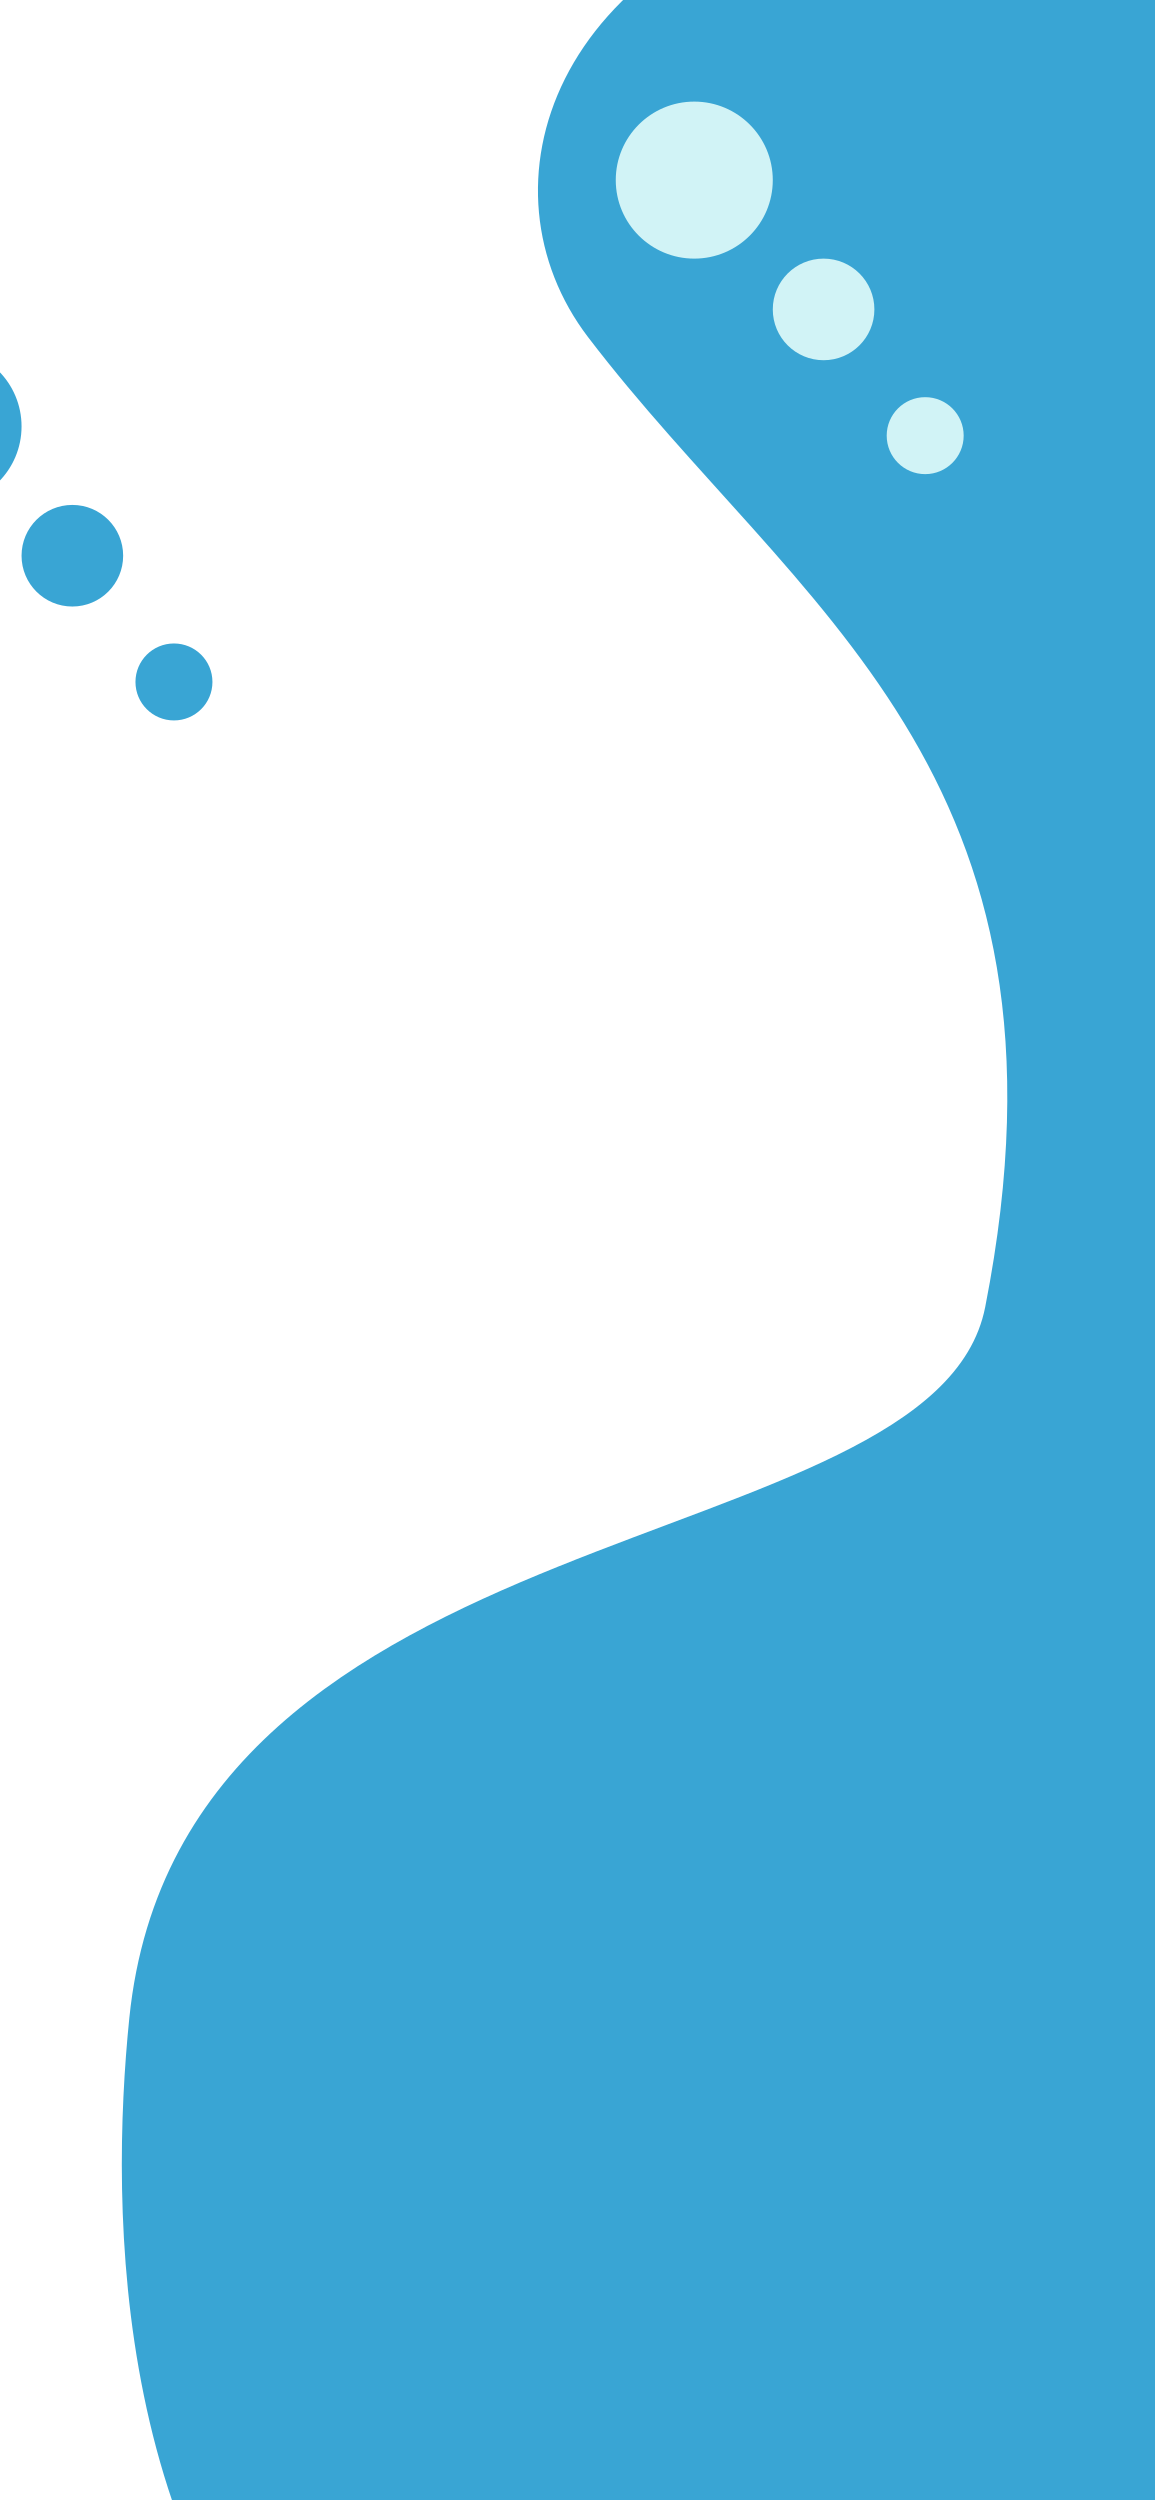
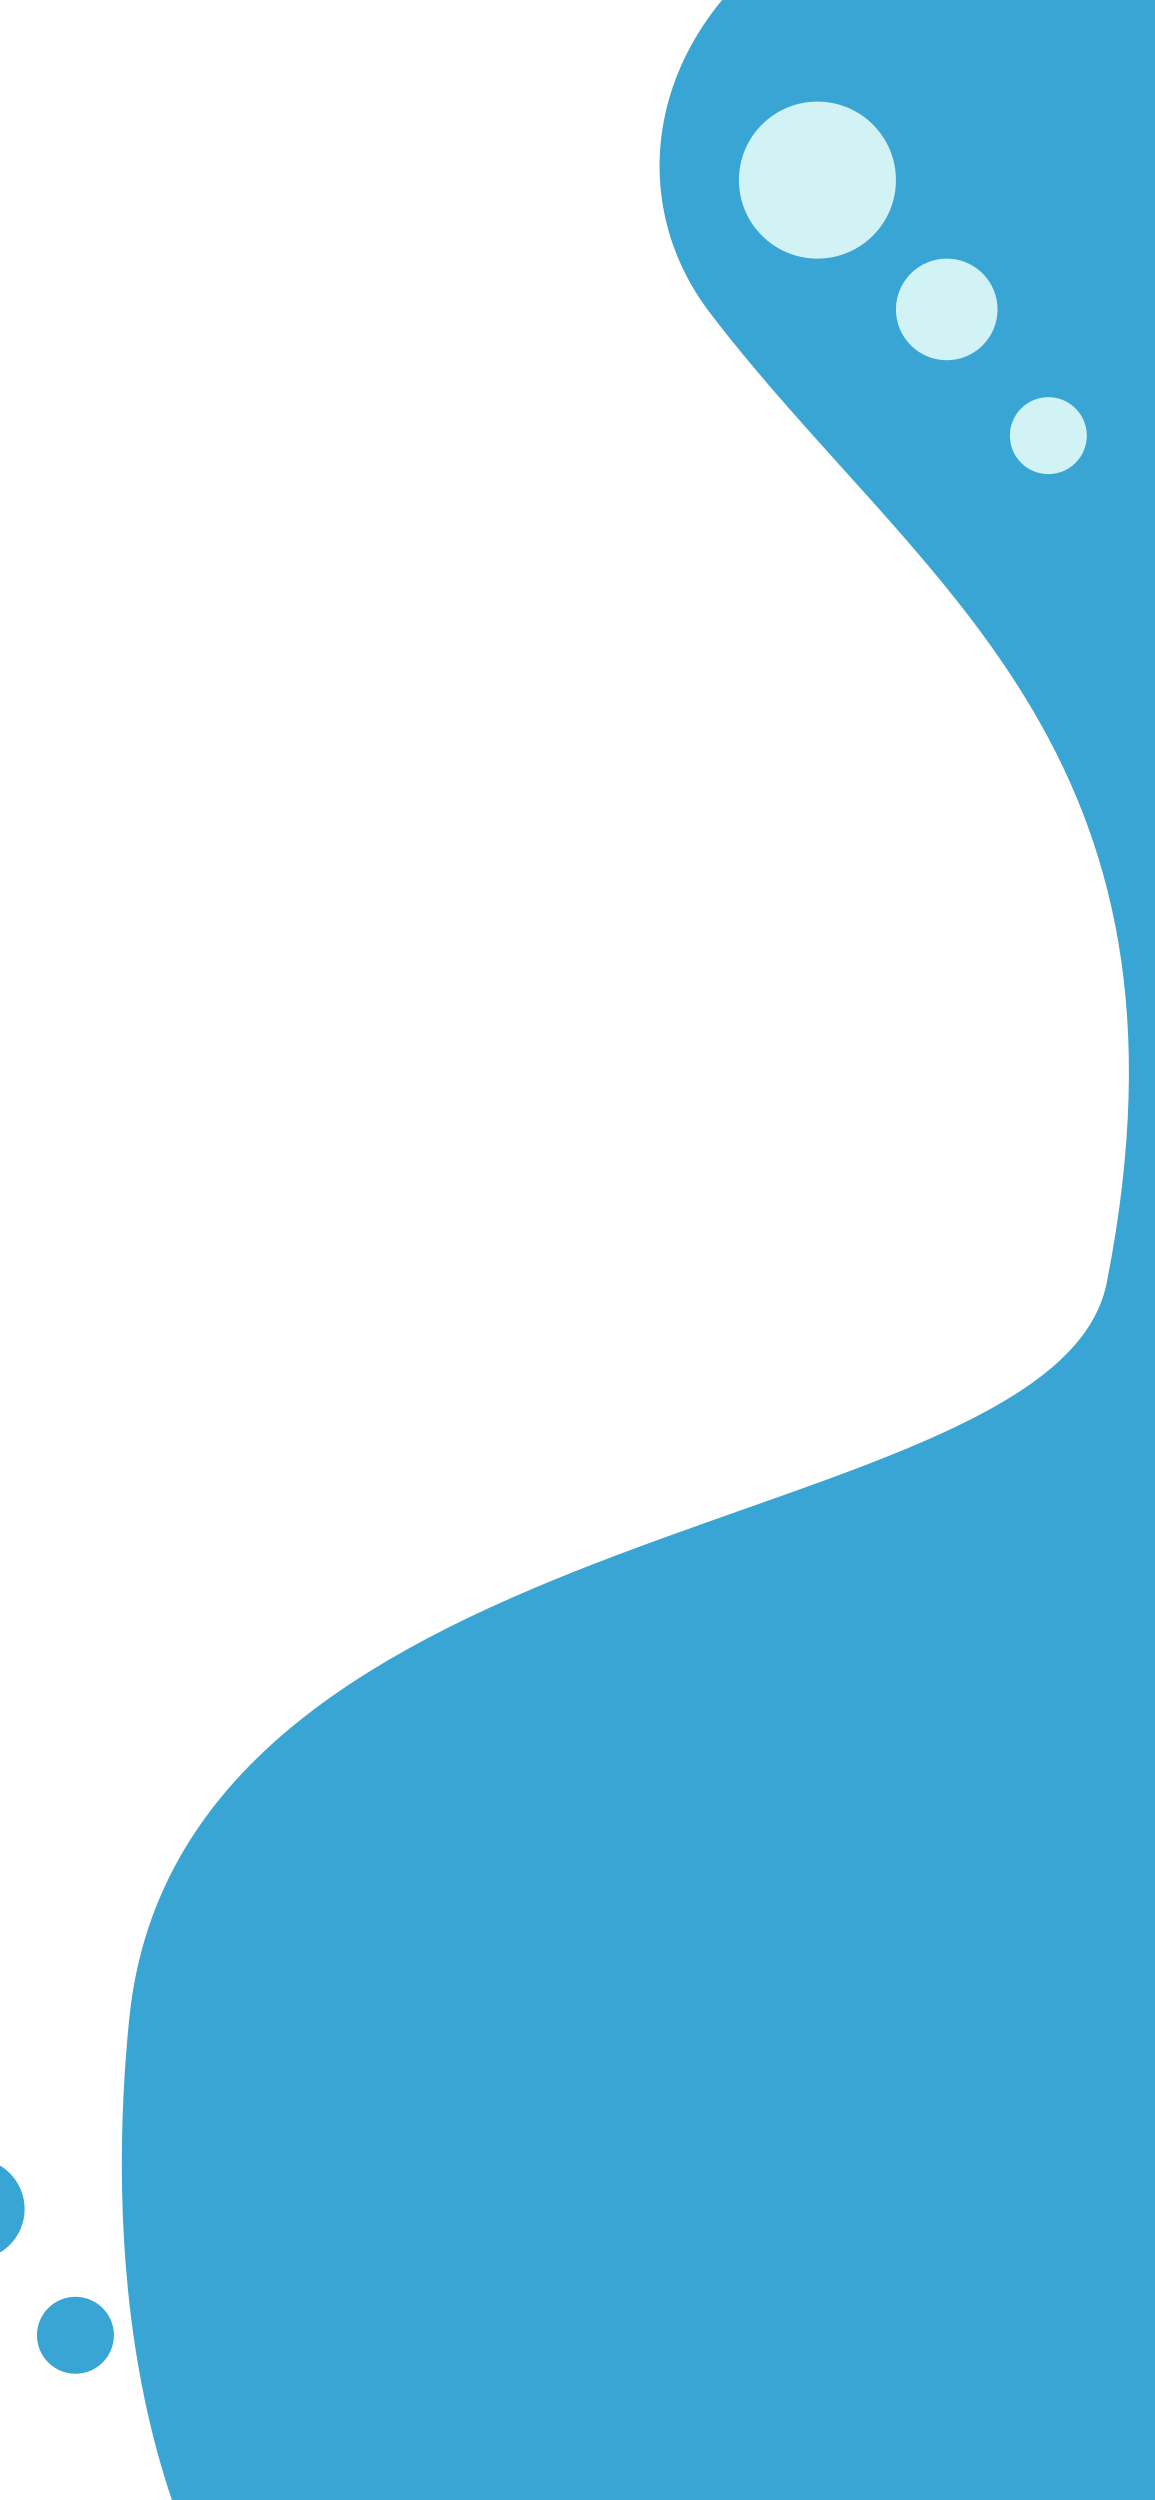
<svg xmlns="http://www.w3.org/2000/svg" width="375" height="812" fill="none" viewBox="0 0 375 812">
-   <path fill="#39A5D4" d="M191 109.5C154.229 61.289 178-17 280.5-38c31.5-12.5 204.794-32.881 289 30 77 57.5 1.5 157-23.5 229.5-13.366 38.76-47.5 183.5-35 267S582 734 579.5 846c-2 89.6-54.833 110.667-81 110-99.333 5-314.5 1.7-380.5-51.5-82.5-66.5-82.234-187.762-76-249 17-167 261.5-147 278-231 34.222-174.223-61.5-226.5-129-315Z" />
-   <circle cx="-18.5" cy="138.5" r="25.5" fill="#39A5D4" />
-   <circle cx="23.5" cy="180.5" r="16.5" fill="#39A5D4" />
-   <circle cx="225.5" cy="58.5" r="25.5" fill="#D1F3F6" />
-   <circle cx="267.5" cy="100.5" r="16.5" fill="#D1F3F6" />
-   <circle cx="300.5" cy="141.5" r="12.5" fill="#D1F3F6" />
-   <circle cx="56.5" cy="221.5" r="12.5" fill="#39A5D4" />
+   <path fill="#39A5D4" d="M230.5 101.5C193.728 53.289 217.5-25 320-46c31.5-12.5 165.294-24.881 249.5 38 77 57.5 1.5 157-23.5 229.5-13.366 38.76-47.5 183.5-35 267S582 734 579.5 846c-2 89.6-54.833 110.667-81 110-99.333 5-314.5 1.7-380.5-51.5-82.5-66.5-82.234-187.762-76-249 17-167 301-155 317.5-239 34.222-174.224-61.5-226.5-129-315Z" />
+   <circle cx="-8.5" cy="717.5" r="16.5" fill="#39A5D4" />
+   <circle cx="265.5" cy="58.5" r="25.5" fill="#D1F3F6" />
+   <circle cx="307.5" cy="100.5" r="16.5" fill="#D1F3F6" />
+   <circle cx="340.5" cy="141.5" r="12.5" fill="#D1F3F6" />
+   <circle cx="24.5" cy="758.5" r="12.5" fill="#39A5D4" />
</svg>
